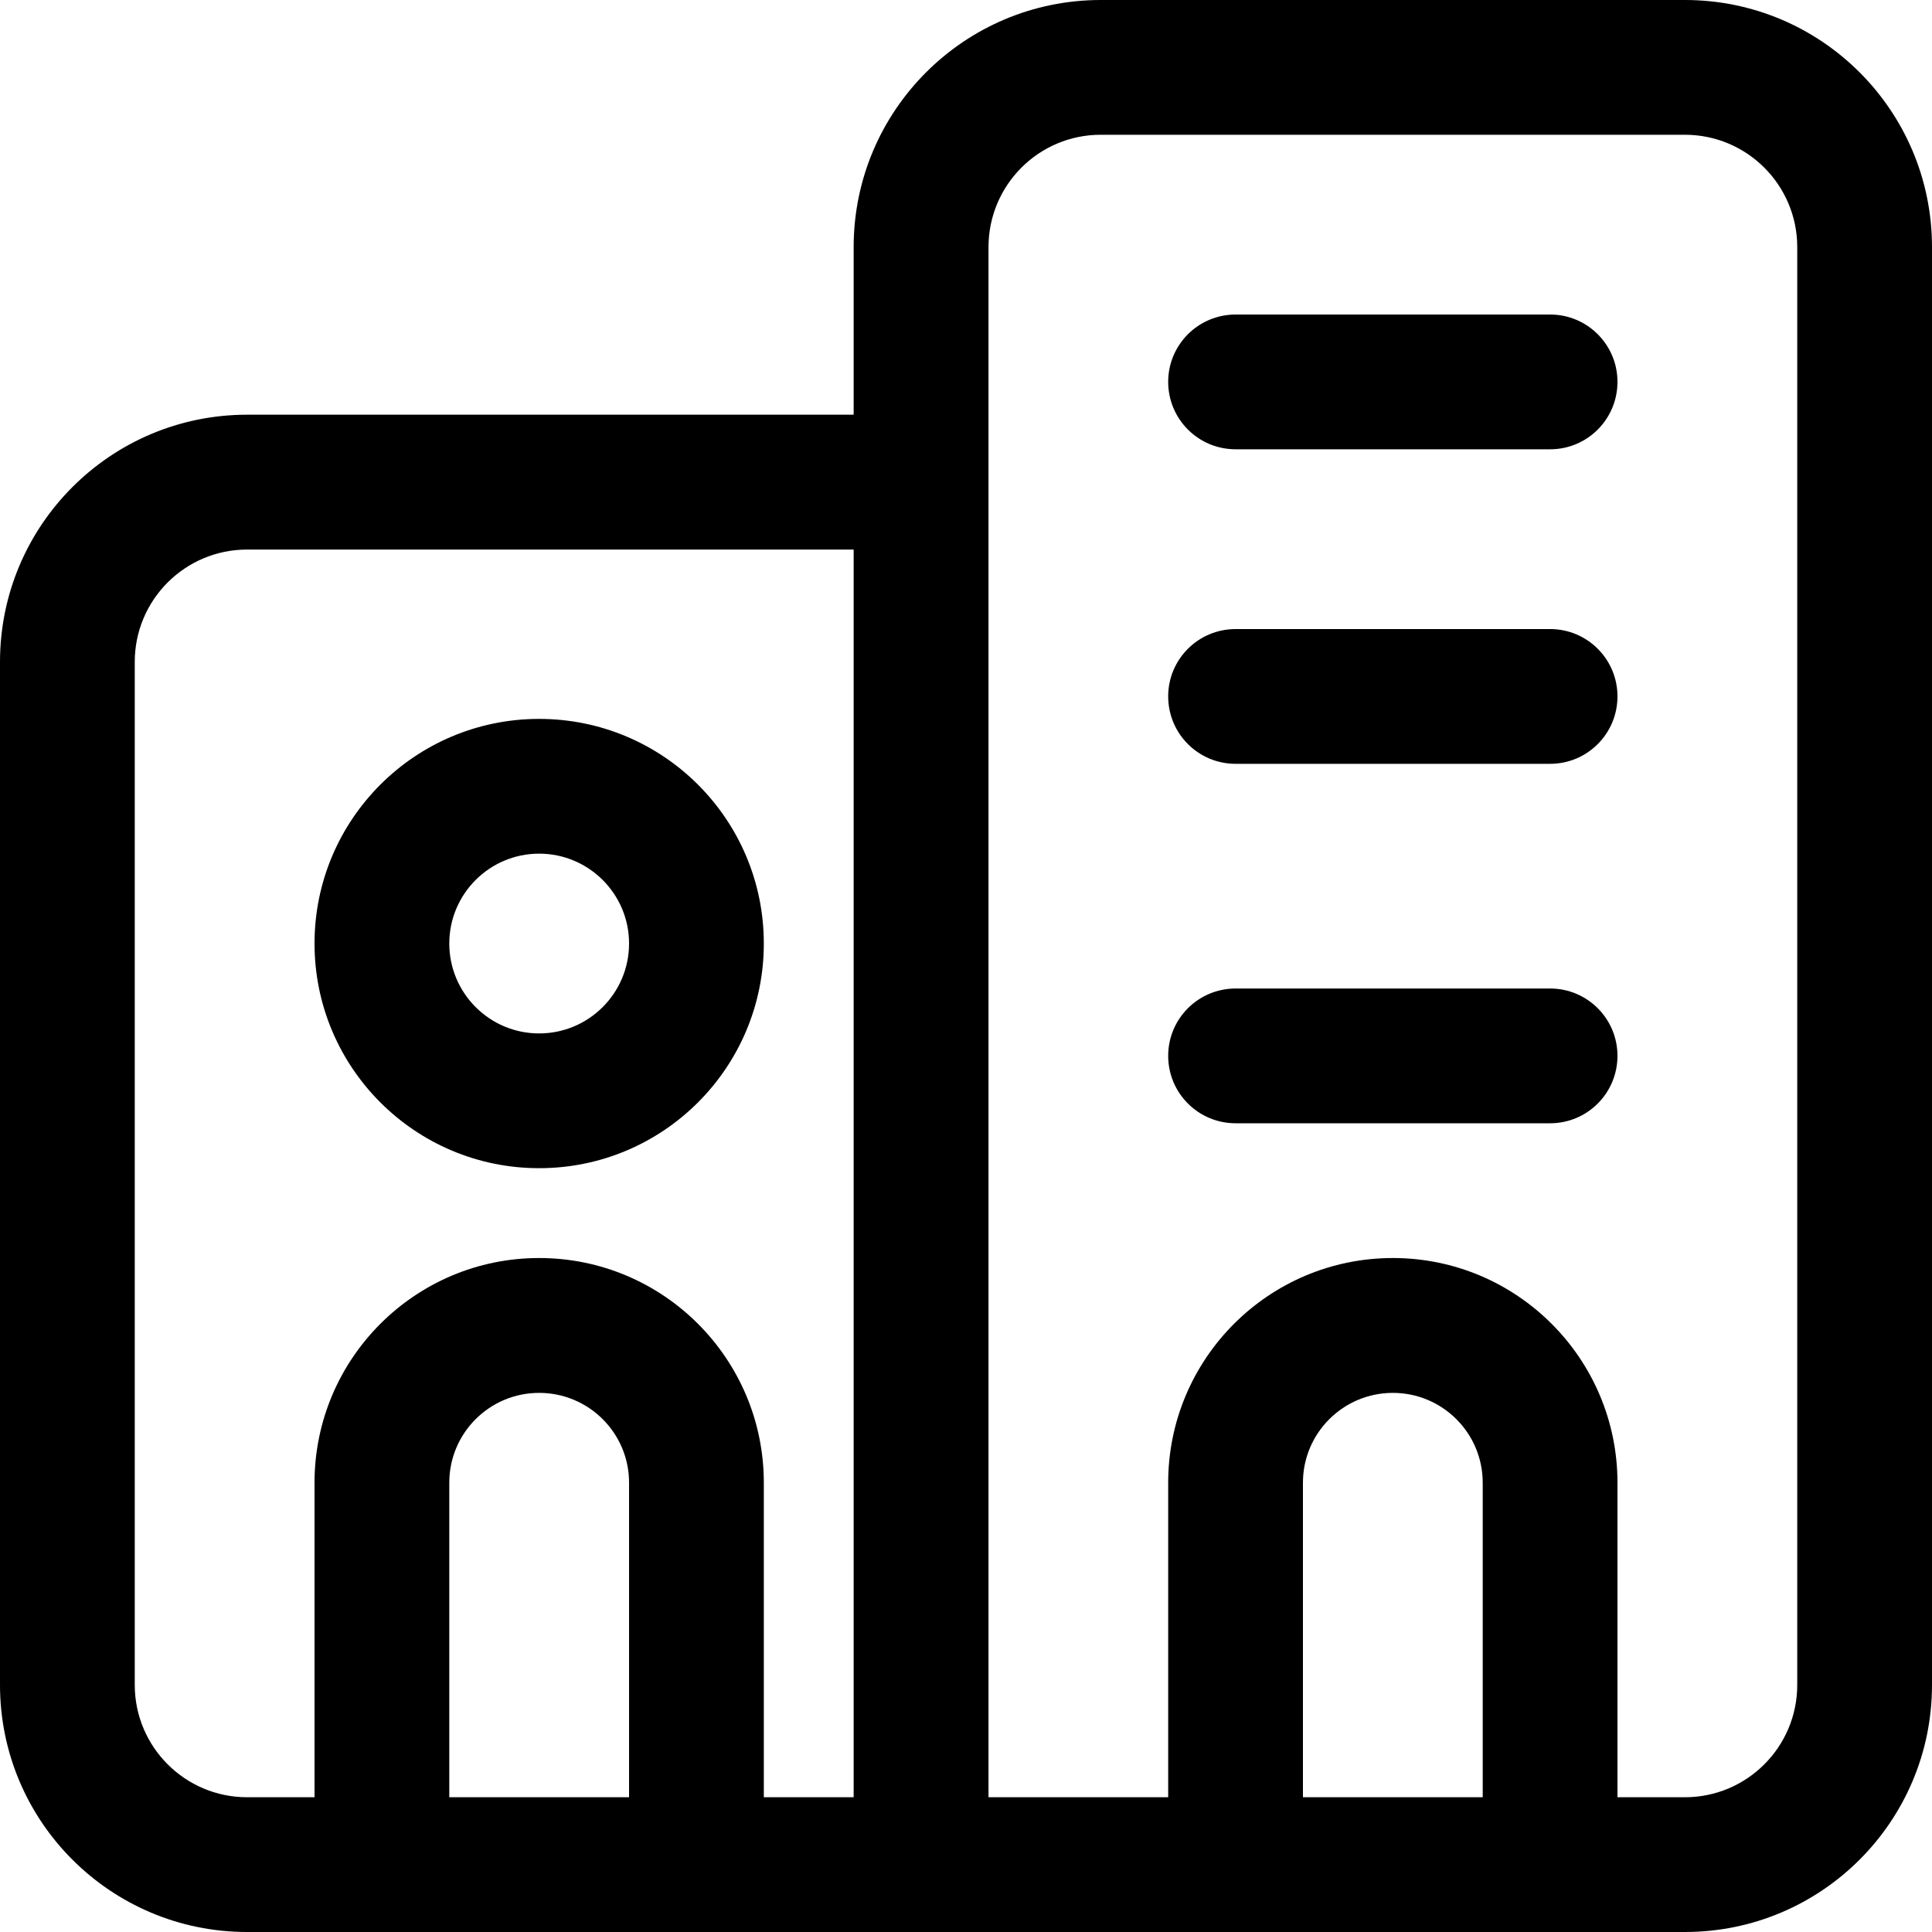
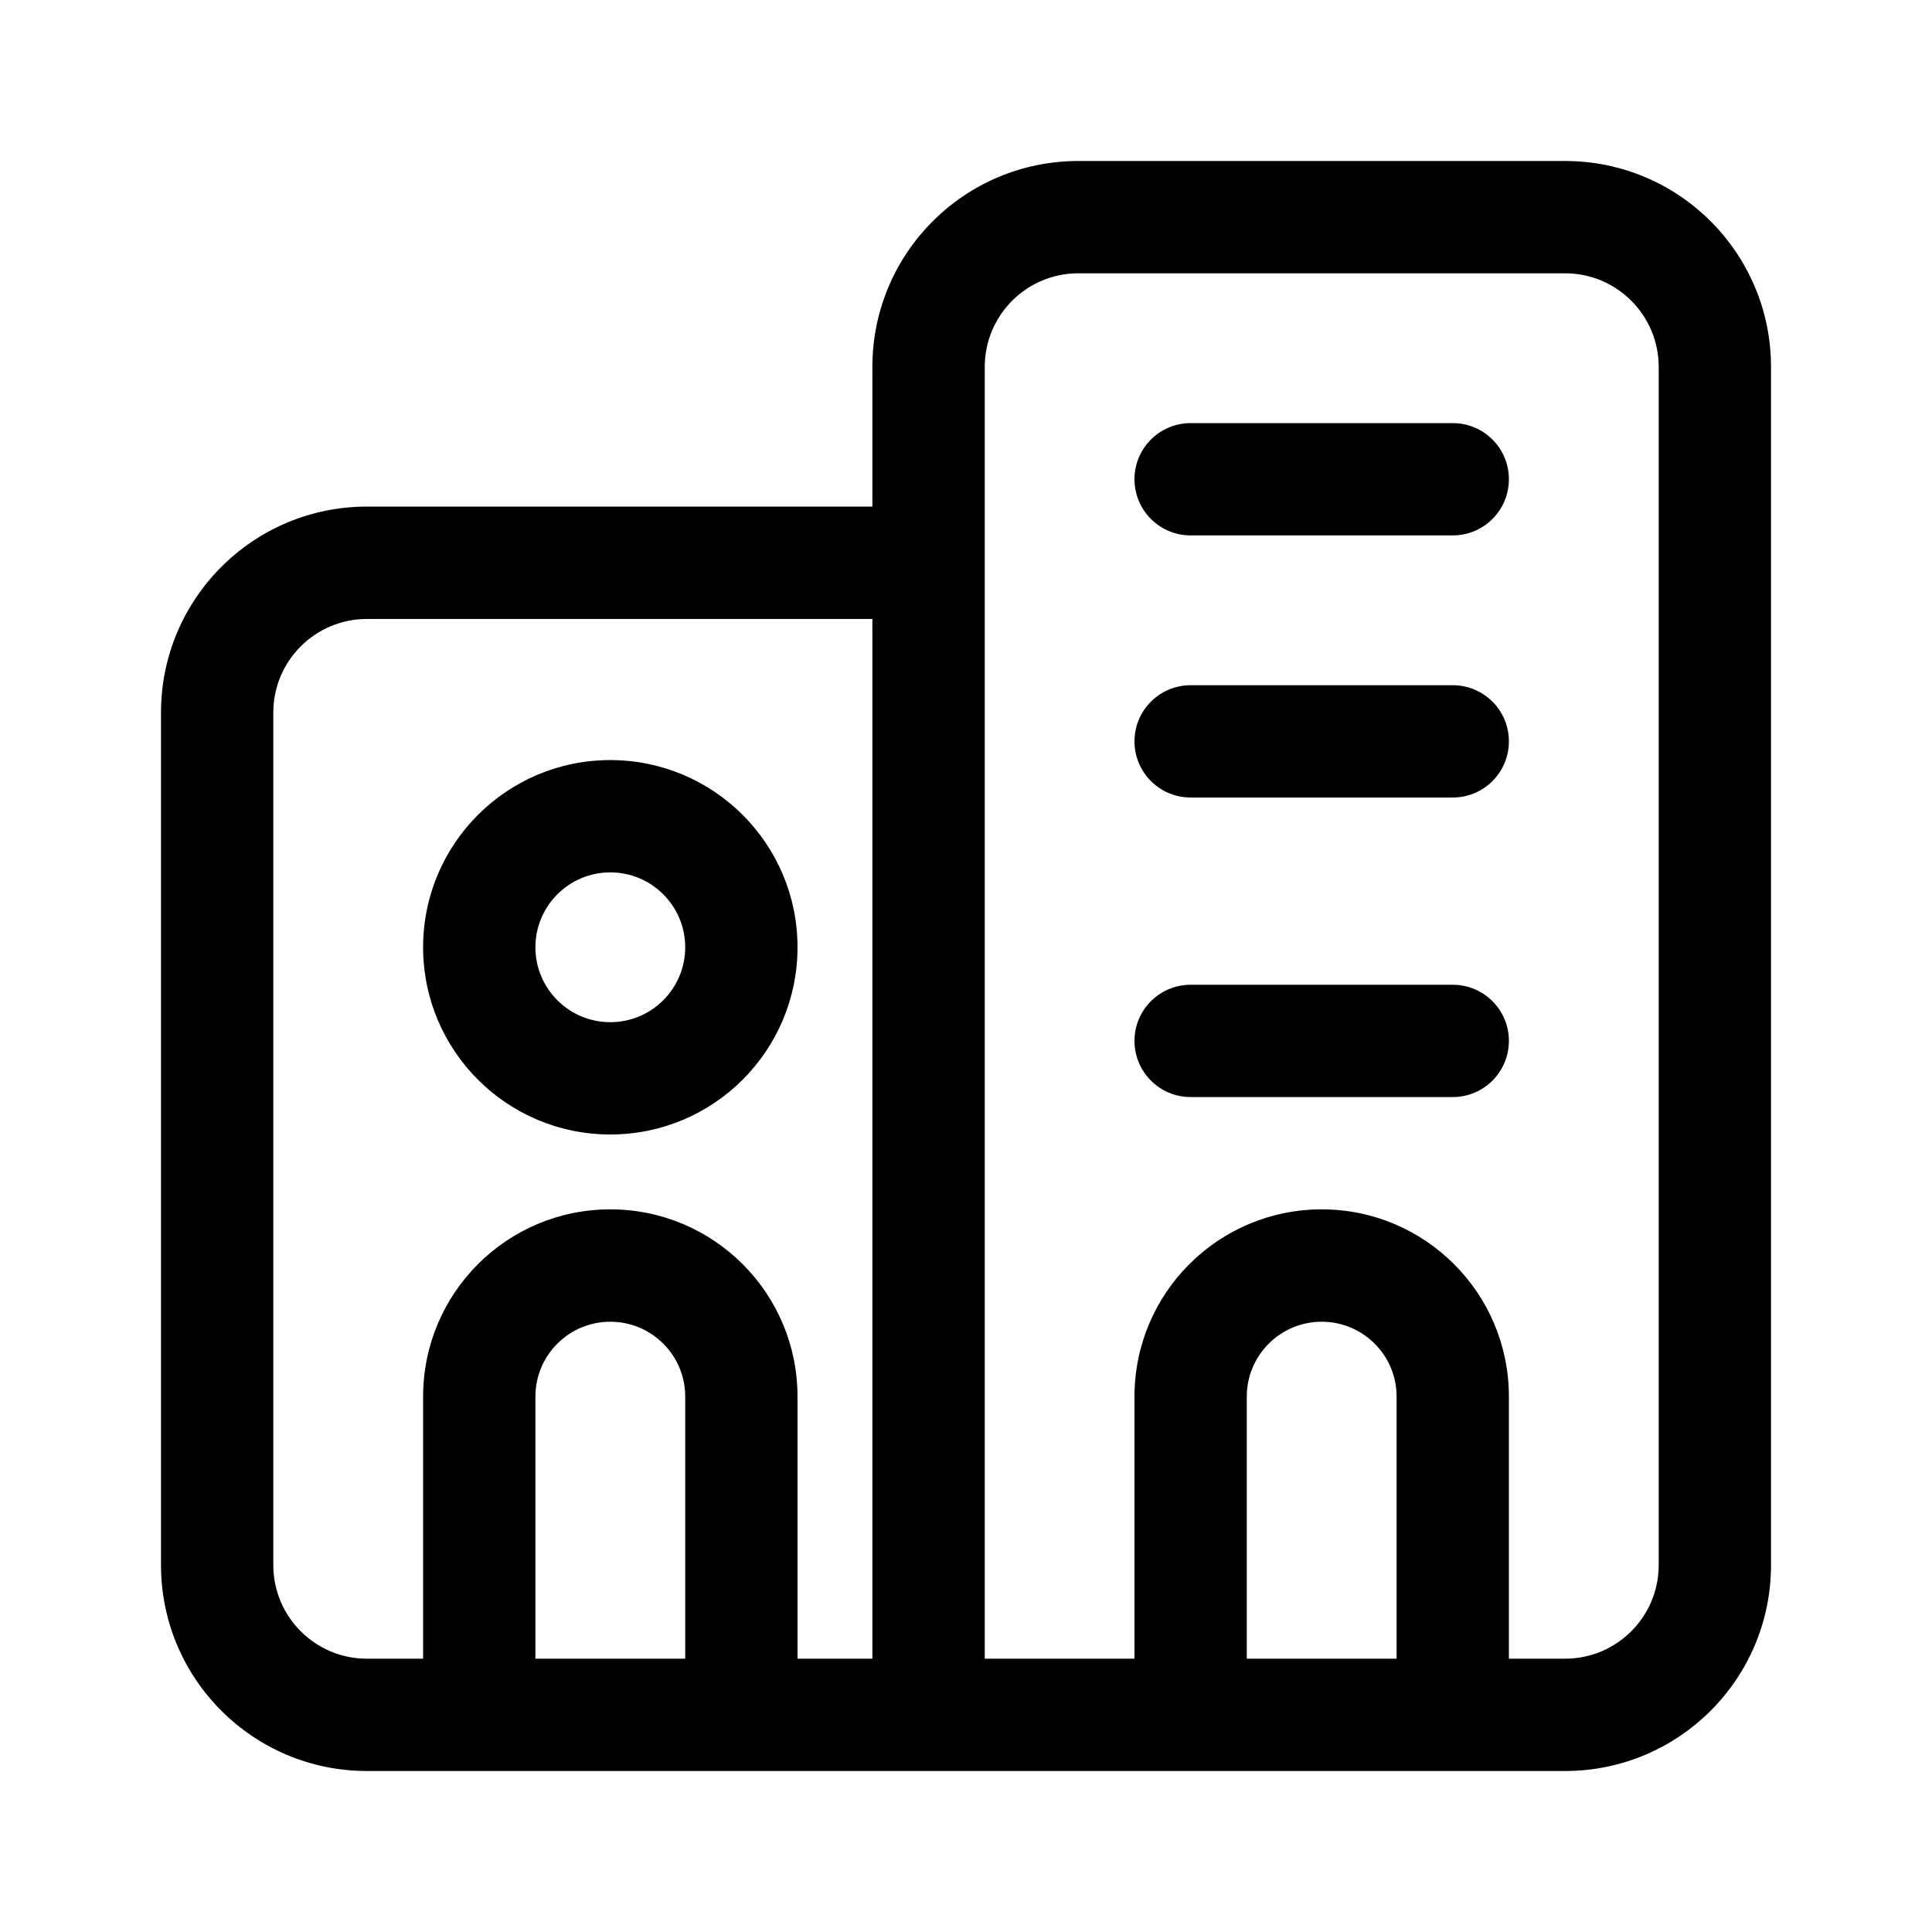
- <svg xmlns="http://www.w3.org/2000/svg" viewBox="0 0 20 20" fill="none">
-   <path fill-rule="evenodd" clip-rule="evenodd" d="M11.395 1.395C10.753 1.395 10.233 1.916 10.233 2.558V18.605H12.093V15.349C12.093 14.065 13.134 13.023 14.419 13.023C15.703 13.023 16.744 14.065 16.744 15.349V18.605H17.442C18.084 18.605 18.605 18.084 18.605 17.442V2.558C18.605 1.916 18.084 1.395 17.442 1.395H11.395ZM15.349 18.605V15.349C15.349 14.835 14.932 14.419 14.419 14.419C13.905 14.419 13.488 14.835 13.488 15.349V18.605H15.349ZM8.837 18.605V5.689H2.558C1.916 5.689 1.395 6.209 1.395 6.852V17.442C1.395 18.084 1.916 18.605 2.558 18.605H3.256V15.349C3.256 14.065 4.297 13.023 5.581 13.023C6.866 13.023 7.907 14.065 7.907 15.349V18.605H8.837ZM6.512 18.605V15.349C6.512 14.835 6.095 14.419 5.581 14.419C5.068 14.419 4.651 14.835 4.651 15.349V18.605H6.512ZM8.837 4.293H2.558C1.145 4.293 0 5.439 0 6.852V17.442C0 18.855 1.145 20 2.558 20H17.442C18.855 20 20 18.855 20 17.442V2.558C20 1.145 18.855 0 17.442 0H11.395C9.983 0 8.837 1.145 8.837 2.558V4.293ZM12.093 3.953C12.093 3.568 12.405 3.256 12.791 3.256H16.047C16.432 3.256 16.744 3.568 16.744 3.953C16.744 4.339 16.432 4.651 16.047 4.651H12.791C12.405 4.651 12.093 4.339 12.093 3.953ZM12.093 7.209C12.093 6.824 12.405 6.512 12.791 6.512H16.047C16.432 6.512 16.744 6.824 16.744 7.209C16.744 7.595 16.432 7.907 16.047 7.907H12.791C12.405 7.907 12.093 7.595 12.093 7.209ZM3.256 9.767C3.256 8.483 4.297 7.442 5.581 7.442C6.866 7.442 7.907 8.483 7.907 9.767C7.907 11.052 6.866 12.093 5.581 12.093C4.297 12.093 3.256 11.052 3.256 9.767ZM5.581 8.837C5.068 8.837 4.651 9.254 4.651 9.767C4.651 10.281 5.068 10.698 5.581 10.698C6.095 10.698 6.512 10.281 6.512 9.767C6.512 9.254 6.095 8.837 5.581 8.837ZM12.093 10.93C12.093 10.545 12.405 10.233 12.791 10.233H16.047C16.432 10.233 16.744 10.545 16.744 10.93C16.744 11.316 16.432 11.628 16.047 11.628H12.791C12.405 11.628 12.093 11.316 12.093 10.93Z" fill="currentColor" />
+ <svg xmlns="http://www.w3.org/2000/svg" width="24" height="24" viewBox="0 0 24 24" fill="none">
+   <path fill-rule="evenodd" clip-rule="evenodd" d="M13.395 3.395C12.753 3.395 12.233 3.916 12.233 4.558V20.605H14.093V17.349C14.093 16.064 15.134 15.023 16.419 15.023C17.703 15.023 18.744 16.064 18.744 17.349V20.605H19.442C20.084 20.605 20.605 20.084 20.605 19.442V4.558C20.605 3.916 20.084 3.395 19.442 3.395H13.395ZM17.349 20.605V17.349C17.349 16.835 16.932 16.419 16.419 16.419C15.905 16.419 15.488 16.835 15.488 17.349V20.605H17.349ZM10.837 20.605V7.689H4.558C3.916 7.689 3.395 8.209 3.395 8.852V19.442C3.395 20.084 3.916 20.605 4.558 20.605H5.256V17.349C5.256 16.064 6.297 15.023 7.581 15.023C8.866 15.023 9.907 16.064 9.907 17.349V20.605H10.837ZM8.512 20.605V17.349C8.512 16.835 8.095 16.419 7.581 16.419C7.068 16.419 6.651 16.835 6.651 17.349V20.605H8.512ZM10.837 6.293H4.558C3.145 6.293 2 7.439 2 8.852V19.442C2 20.855 3.145 22 4.558 22H19.442C20.855 22 22 20.855 22 19.442V4.558C22 3.145 20.855 2 19.442 2H13.395C11.982 2 10.837 3.145 10.837 4.558V6.293ZM14.093 5.953C14.093 5.568 14.405 5.256 14.791 5.256H18.047C18.432 5.256 18.744 5.568 18.744 5.953C18.744 6.339 18.432 6.651 18.047 6.651H14.791C14.405 6.651 14.093 6.339 14.093 5.953ZM14.093 9.209C14.093 8.824 14.405 8.512 14.791 8.512H18.047C18.432 8.512 18.744 8.824 18.744 9.209C18.744 9.595 18.432 9.907 18.047 9.907H14.791C14.405 9.907 14.093 9.595 14.093 9.209ZM5.256 11.767C5.256 10.483 6.297 9.442 7.581 9.442C8.866 9.442 9.907 10.483 9.907 11.767C9.907 13.052 8.866 14.093 7.581 14.093C6.297 14.093 5.256 13.052 5.256 11.767ZM7.581 10.837C7.068 10.837 6.651 11.254 6.651 11.767C6.651 12.281 7.068 12.698 7.581 12.698C8.095 12.698 8.512 12.281 8.512 11.767C8.512 11.254 8.095 10.837 7.581 10.837ZM14.093 12.93C14.093 12.545 14.405 12.233 14.791 12.233H18.047C18.432 12.233 18.744 12.545 18.744 12.93C18.744 13.316 18.432 13.628 18.047 13.628H14.791C14.405 13.628 14.093 13.316 14.093 12.93Z" fill="currentColor" />
</svg>
